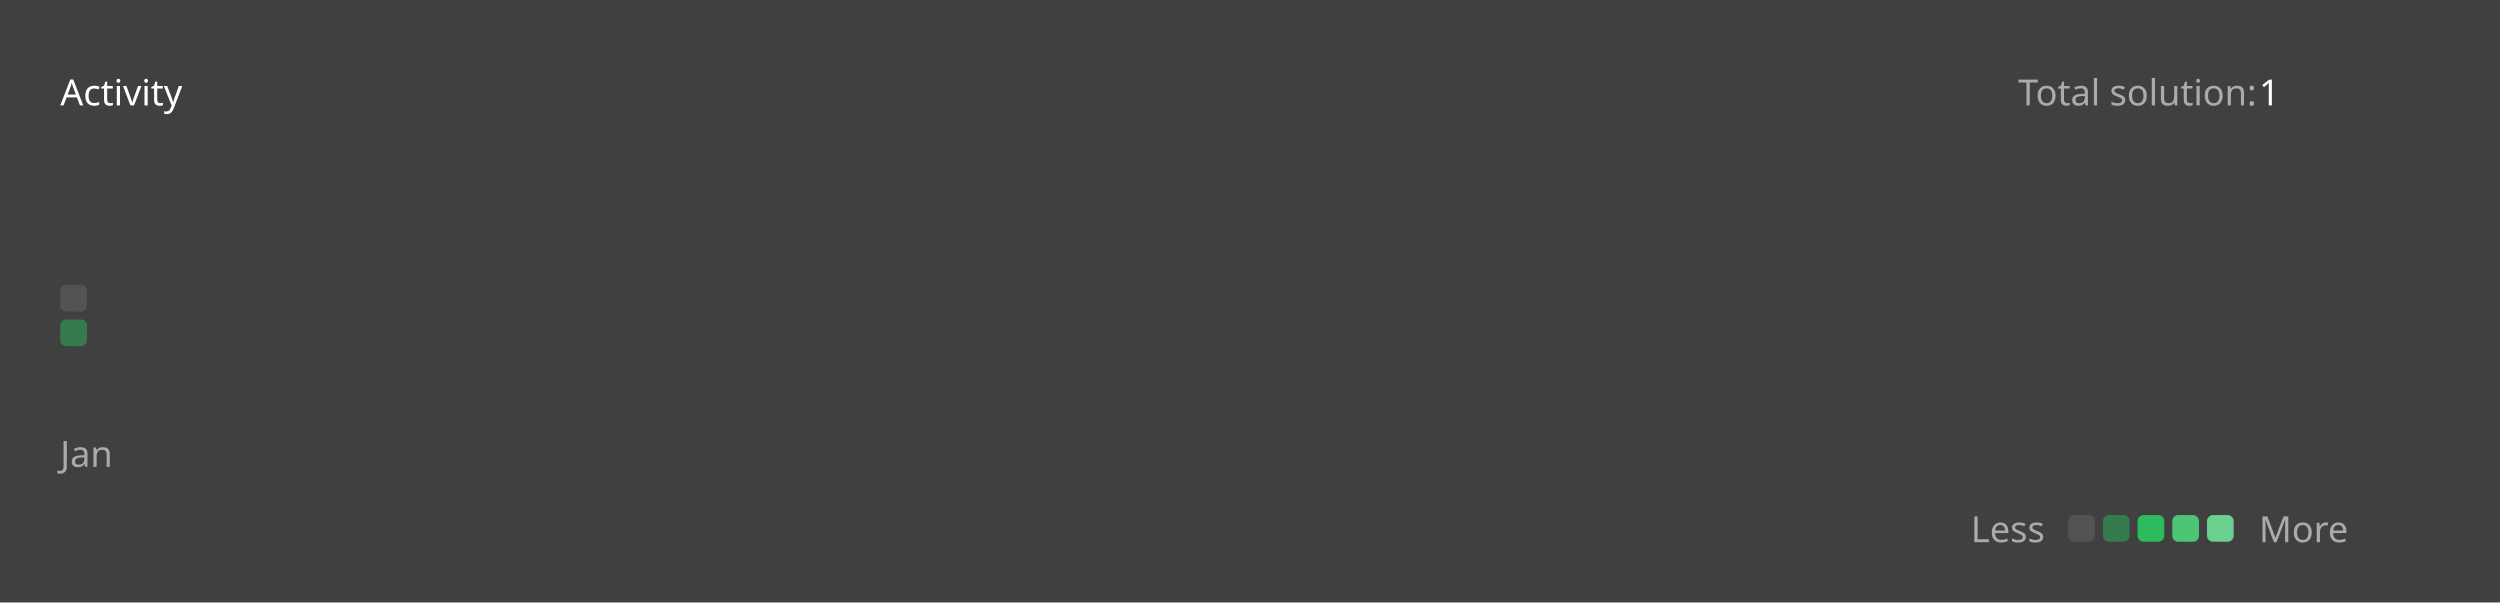
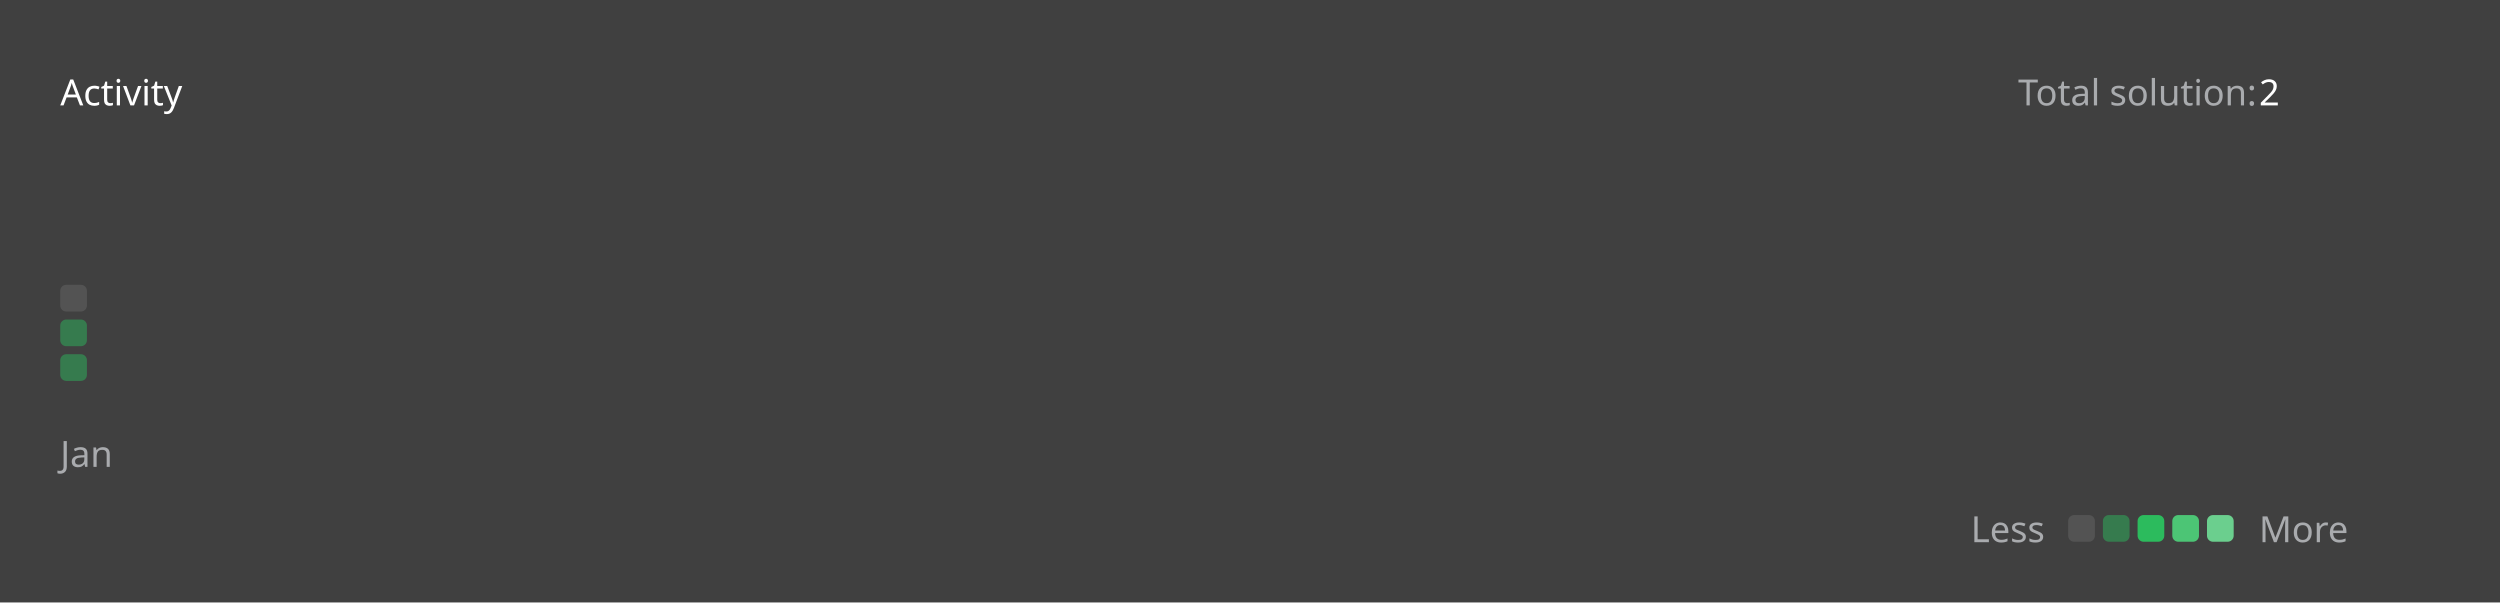
<svg xmlns="http://www.w3.org/2000/svg" version="1.1" height="200" width="830" viewBox="0 0 830 200">
  <style>*{font-family: "Segoe UI", Tahoma, Geneva, Verdana, sans-serif;}</style>
  <style>.title{font-weight: 500;font-size: 1rem;}</style>
  <style>.rotate-90{transform: rotate(-90deg);transform-origin: center;transform-box: fill-box;}</style>
  <style>.state{font-size: .75rem;}</style>
  <style>.light{color: #ffffff;fill: #ffffff;}</style>
  <style>.light-gray{color: #eff2f699;fill: #eff2f699;}</style>
  <style>.dark-gray{color: #ebebf54d;fill: #ebebf54d;}</style>
  <style>.gray{color: #747474;fill: #747474;}</style>
  <style>.orange{color: #ffa116;fill: #ffa116;}</style>
  <style>.background{color: #404040;fill: #404040;}</style>
  <style>.level-1-block{fill: #ffffff1a;}</style>
  <style>.level-2-block{fill: #2cb55d80;}</style>
  <style>.level-3-block{fill: #2cbb5dff;}</style>
  <style>.level-4-block{fill: #4cc575ff;}</style>
  <style>.level-5-block{fill: #6bcf8eff;}</style>
  <rect fill="#404040" x="0" y="0" width="830" height="200" rx="0.5rem" />
  <g text-anchor="start" text-decoration="1" class="title">
    <text x="20" y="35">
      <tspan class="light">Activity</tspan>
      <tspan class="orange" />
    </text>
  </g>
  <g class="state">
    <text x="670" y="35" class="light-gray"> Total solution: </text>
-     <text x="750" y="35" class="light"> 1 </text>
+     <text x="750" y="35" class="light"> 2 </text>
    <text x="678.88" y="180" class="light-gray" text-anchor="end">Less</text>
    <rect x="686.64" y="171" width="8.86" height="8.86" rx="2" ry="2" class="level-1-block" />
    <rect x="698.16" y="171" width="8.86" height="8.86" rx="2" ry="2" class="level-2-block" />
    <rect x="709.68" y="171" width="8.86" height="8.86" rx="2" ry="2" class="level-3-block" />
    <rect x="721.2" y="171" width="8.86" height="8.86" rx="2" ry="2" class="level-4-block" />
    <rect x="732.72" y="171" width="8.86" height="8.86" rx="2" ry="2" class="level-5-block" />
    <text x="750" y="180" class="light-gray">More</text>
  </g>
  <g x="20" y="60">
    <g x="20" y="60">
      <g x="20.0" y="60">
        <rect x="20.0" y="94.56" width="8.86" height="8.86" rx="2" ry="2" class="level-1-block" />
        <rect x="20.0" y="106.08" width="8.86" height="8.86" rx="2" ry="2" class="level-2-block" />
+         <rect x="20.0" y="117.6" width="8.86" height="8.86" rx="2" ry="2" class="level-2-block" />
      </g>
      <text x="20.0" y="155" class="light-gray state">Jan</text>
    </g>
  </g>
</svg>
